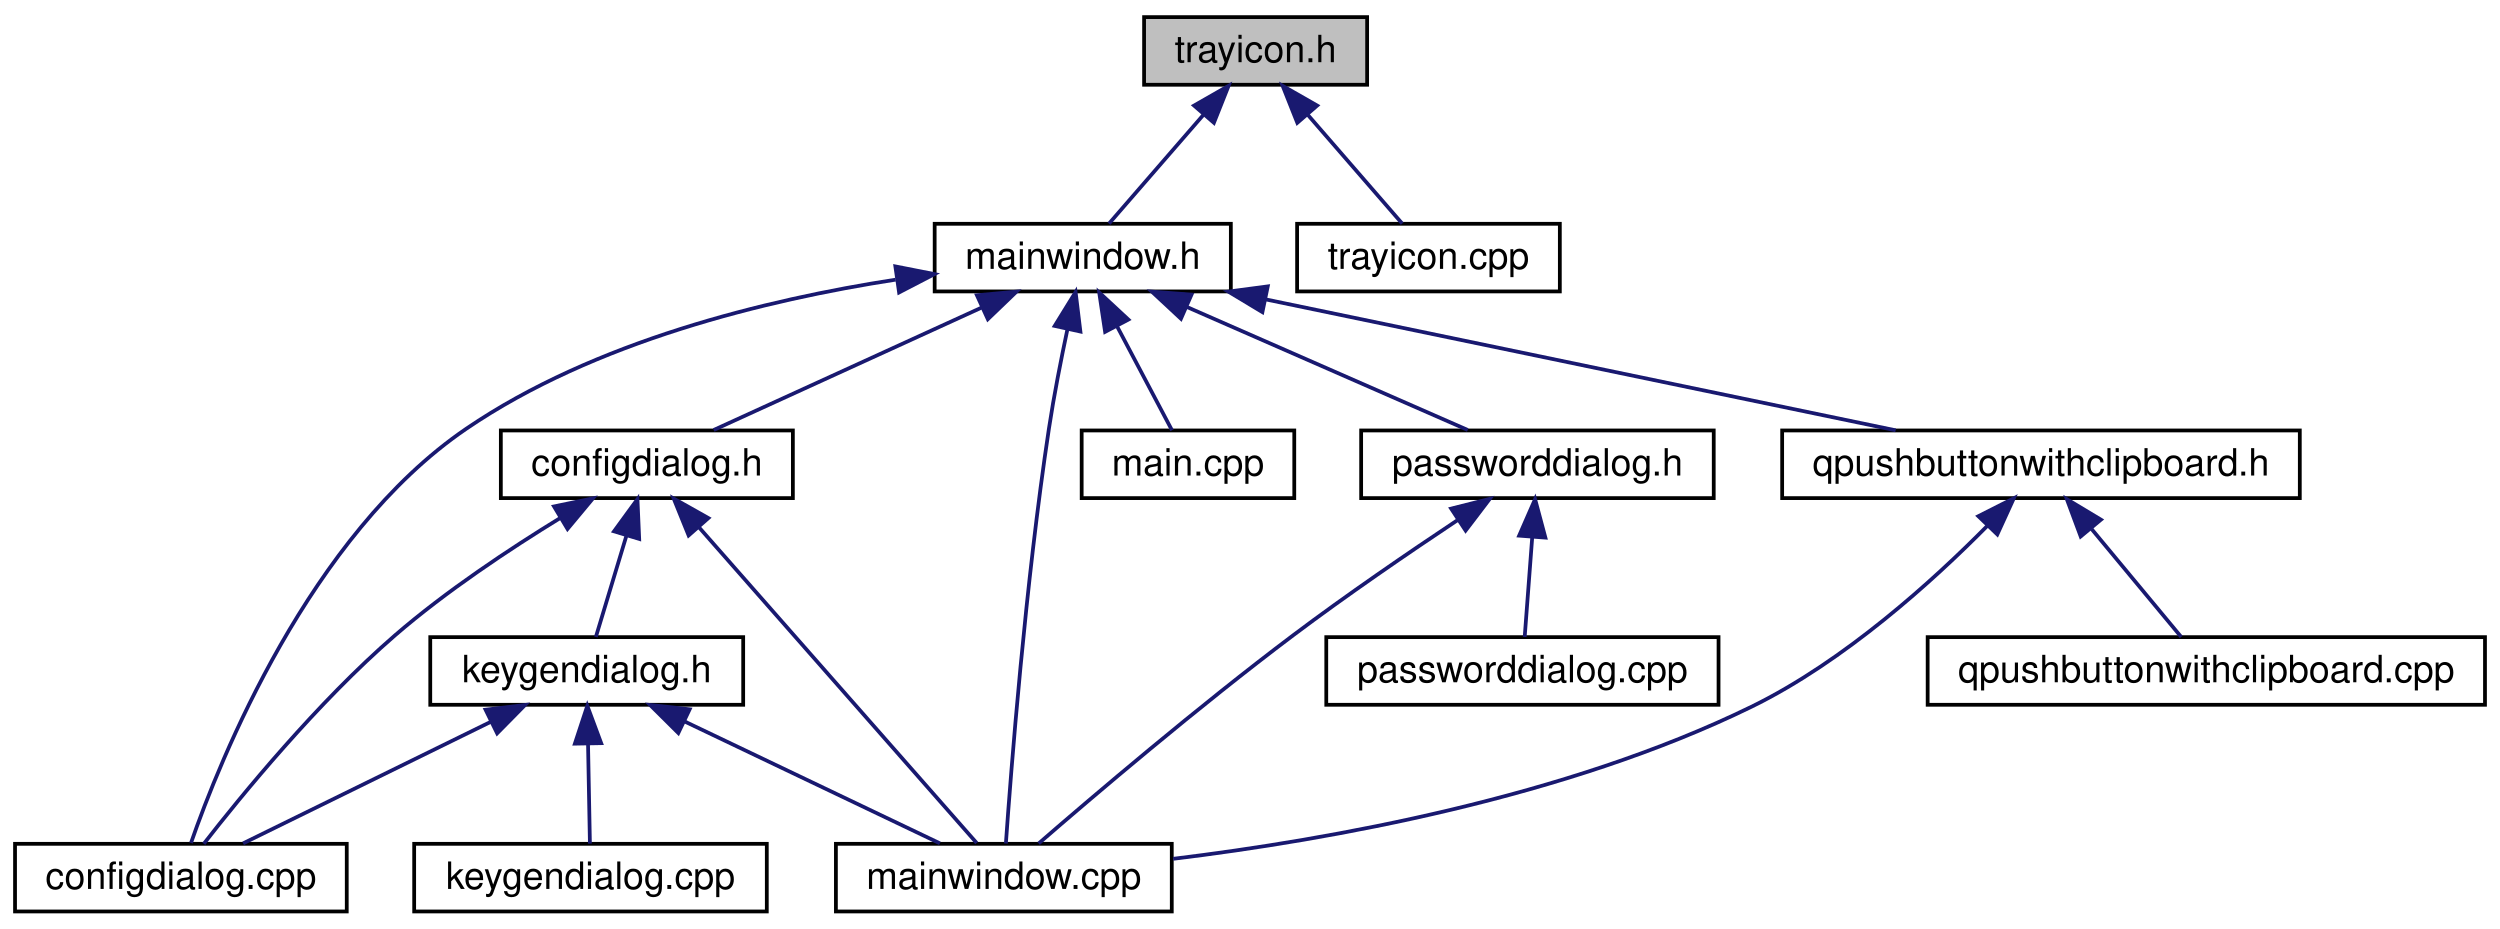
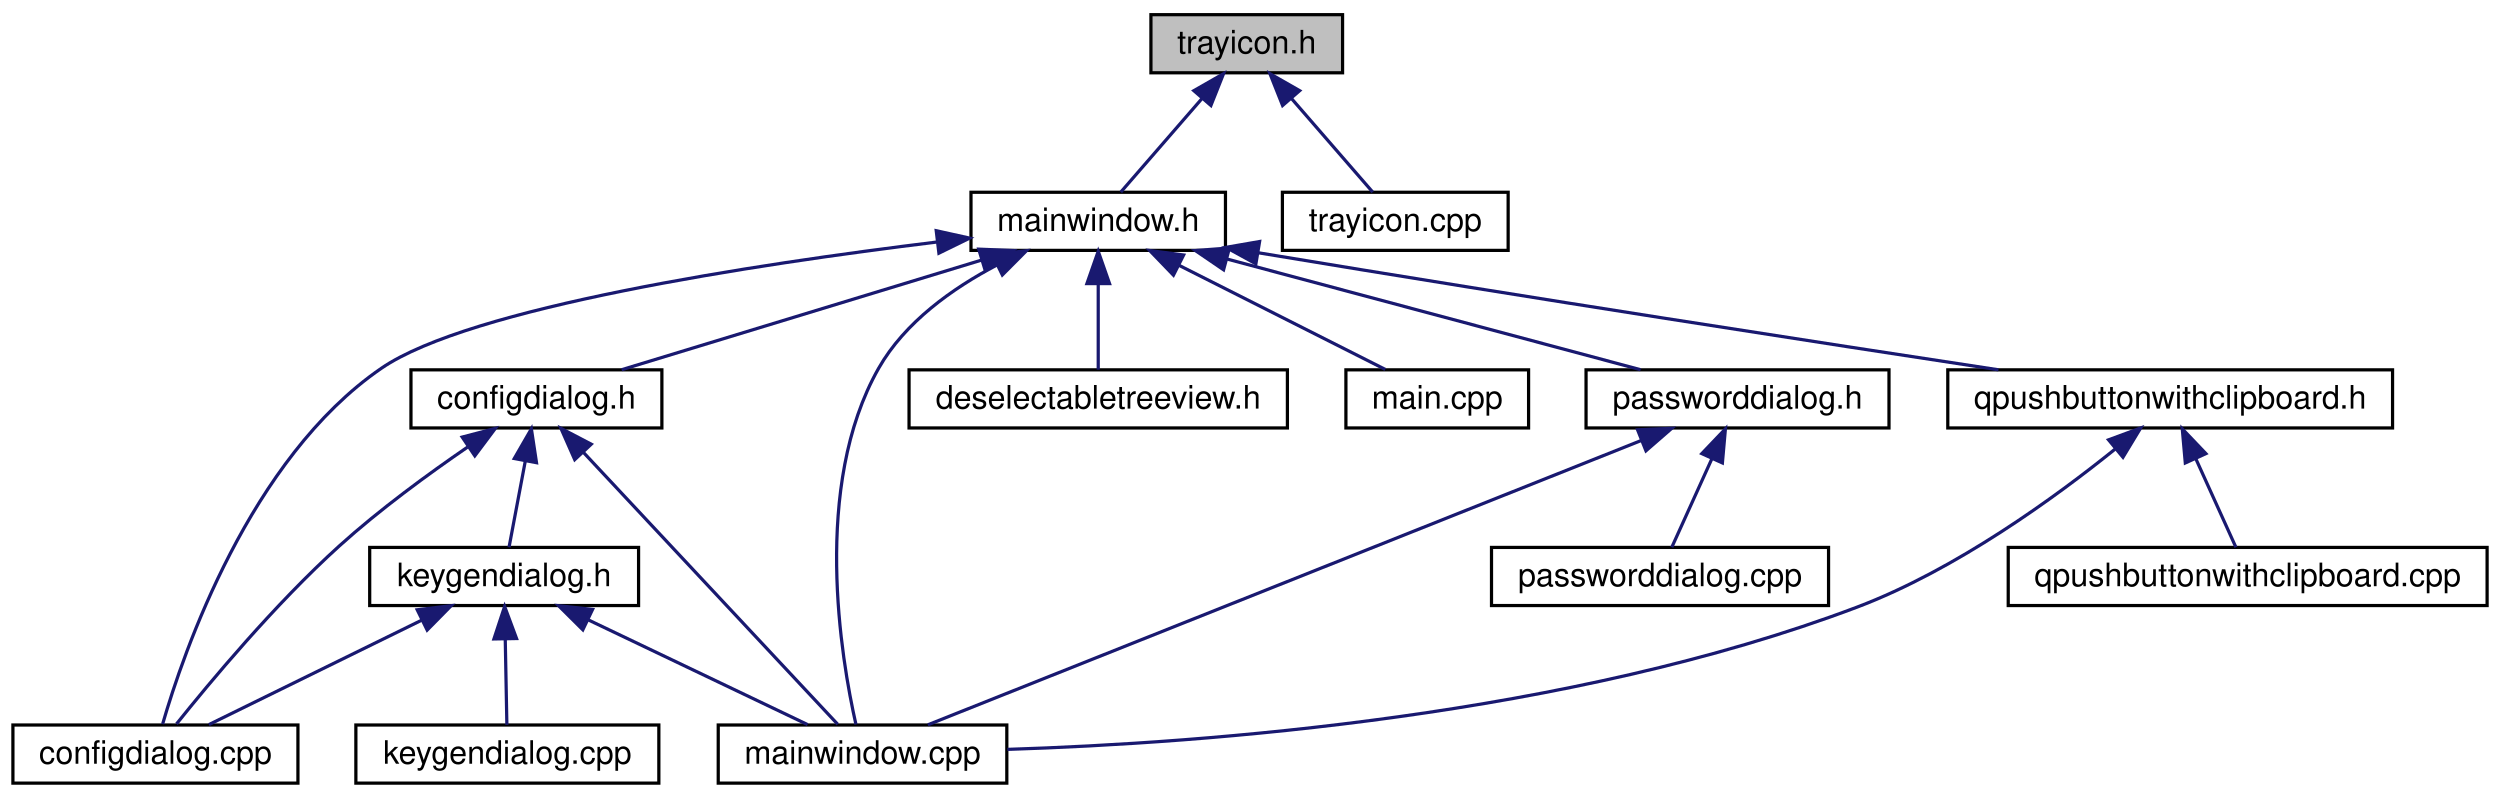
- <svg xmlns="http://www.w3.org/2000/svg" xmlns:xlink="http://www.w3.org/1999/xlink" width="665pt" height="247pt" viewBox="0.00 0.00 665.29 247.00">
+ <svg xmlns="http://www.w3.org/2000/svg" xmlns:xlink="http://www.w3.org/1999/xlink" width="774pt" height="247pt" viewBox="0.00 0.00 774.29 247.00">
  <g id="graph0" class="graph" transform="scale(1 1) rotate(0) translate(4 243)">
    <g id="node1" class="node">
-       <polygon fill="#bfbfbf" stroke="black" points="300.46,-220.5 300.46,-238.5 359.815,-238.5 359.815,-220.5 300.46,-220.5" />
-       <text text-anchor="middle" x="330.138" y="-226.5" font-family="Helvetica,sans-Serif" font-size="10.00">trayicon.h</text>
+       <polygon fill="#bfbfbf" stroke="black" points="352.46,-220.5 352.46,-238.5 411.815,-238.5 411.815,-220.5 352.46,-220.5" />
+       <text text-anchor="middle" x="382.138" y="-226.5" font-family="Helvetica,sans-Serif" font-size="10.00">trayicon.h</text>
    </g>
    <g id="node2" class="node">
      <g id="a_node2">
        <a xlink:href="mainwindow_8h.html" target="_top" xlink:title="mainwindow.h">
-           <polygon fill="none" stroke="black" points="244.729,-165.5 244.729,-183.5 323.546,-183.5 323.546,-165.5 244.729,-165.5" />
-           <text text-anchor="middle" x="284.138" y="-171.5" font-family="Helvetica,sans-Serif" font-size="10.00">mainwindow.h</text>
+           <polygon fill="none" stroke="black" points="296.729,-165.5 296.729,-183.5 375.546,-183.5 375.546,-165.5 296.729,-165.5" />
+           <text text-anchor="middle" x="336.138" y="-171.5" font-family="Helvetica,sans-Serif" font-size="10.00">mainwindow.h</text>
        </a>
      </g>
    </g>
    <g id="edge1" class="edge">
-       <path fill="none" stroke="midnightblue" d="M316.28,-212.533C307.977,-202.967 297.777,-191.214 291.124,-183.55" />
-       <polygon fill="midnightblue" stroke="midnightblue" points="313.752,-214.961 322.95,-220.219 319.039,-210.372 313.752,-214.961" />
+       <path fill="none" stroke="midnightblue" d="M368.28,-212.533C359.977,-202.967 349.777,-191.214 343.124,-183.55" />
+       <polygon fill="midnightblue" stroke="midnightblue" points="365.752,-214.961 374.95,-220.219 371.039,-210.372 365.752,-214.961" />
    </g>
-     <g id="node13" class="node">
-       <g id="a_node13">
+     <g id="node14" class="node">
+       <g id="a_node14">
        <a xlink:href="trayicon_8cpp.html" target="_top" xlink:title="trayicon.cpp">
-           <polygon fill="none" stroke="black" points="341.18,-165.5 341.18,-183.5 411.096,-183.5 411.096,-165.5 341.18,-165.5" />
-           <text text-anchor="middle" x="376.138" y="-171.5" font-family="Helvetica,sans-Serif" font-size="10.00">trayicon.cpp</text>
+           <polygon fill="none" stroke="black" points="393.18,-165.5 393.18,-183.5 463.096,-183.5 463.096,-165.5 393.18,-165.5" />
+           <text text-anchor="middle" x="428.138" y="-171.5" font-family="Helvetica,sans-Serif" font-size="10.00">trayicon.cpp</text>
        </a>
      </g>
    </g>
-     <g id="edge18" class="edge">
-       <path fill="none" stroke="midnightblue" d="M343.996,-212.533C352.298,-202.967 362.499,-191.214 369.151,-183.55" />
-       <polygon fill="midnightblue" stroke="midnightblue" points="341.237,-210.372 337.325,-220.219 346.523,-214.961 341.237,-210.372" />
+     <g id="edge19" class="edge">
+       <path fill="none" stroke="midnightblue" d="M395.996,-212.533C404.298,-202.967 414.499,-191.214 421.151,-183.55" />
+       <polygon fill="midnightblue" stroke="midnightblue" points="393.237,-210.372 389.325,-220.219 398.523,-214.961 393.237,-210.372" />
    </g>
    <g id="node3" class="node">
      <g id="a_node3">
        <a xlink:href="configdialog_8h.html" target="_top" xlink:title="configdialog.h">
-           <polygon fill="none" stroke="black" points="129.281,-110.5 129.281,-128.5 206.995,-128.5 206.995,-110.5 129.281,-110.5" />
-           <text text-anchor="middle" x="168.138" y="-116.5" font-family="Helvetica,sans-Serif" font-size="10.00">configdialog.h</text>
+           <polygon fill="none" stroke="black" points="123.281,-110.5 123.281,-128.5 200.995,-128.5 200.995,-110.5 123.281,-110.5" />
+           <text text-anchor="middle" x="162.138" y="-116.5" font-family="Helvetica,sans-Serif" font-size="10.00">configdialog.h</text>
        </a>
      </g>
    </g>
    <g id="edge2" class="edge">
-       <path fill="none" stroke="midnightblue" d="M257.399,-161.283C235.449,-151.254 204.98,-137.333 185.921,-128.625" />
-       <polygon fill="midnightblue" stroke="midnightblue" points="255.97,-164.478 266.52,-165.45 258.879,-158.111 255.97,-164.478" />
+       <path fill="none" stroke="midnightblue" d="M299.922,-162.469C266.687,-152.345 218.236,-137.588 188.528,-128.538" />
+       <polygon fill="midnightblue" stroke="midnightblue" points="299.125,-165.885 309.711,-165.45 301.165,-159.188 299.125,-165.885" />
    </g>
    <g id="node4" class="node">
      <g id="a_node4">
        <a xlink:href="configdialog_8cpp.html" target="_top" xlink:title="configdialog.cpp">
          <polygon fill="none" stroke="black" points="0,-0.5 0,-18.5 88.275,-18.5 88.275,-0.5 0,-0.5" />
          <text text-anchor="middle" x="44.138" y="-6.5" font-family="Helvetica,sans-Serif" font-size="10.00">configdialog.cpp</text>
        </a>
      </g>
    </g>
    <g id="edge9" class="edge">
-       <path fill="none" stroke="midnightblue" d="M234.343,-168.634C199.843,-163.299 154.176,-152.166 120.138,-129 78.314,-100.535 54.436,-40.625 46.828,-18.734" />
-       <polygon fill="midnightblue" stroke="midnightblue" points="234.271,-172.159 244.666,-170.11 235.262,-165.23 234.271,-172.159" />
+       <path fill="none" stroke="midnightblue" d="M286.12,-168.08C229.489,-161.156 141.531,-147.779 114.138,-129 73.342,-101.033 52.753,-40.816 46.366,-18.788" />
+       <polygon fill="midnightblue" stroke="midnightblue" points="285.964,-171.586 296.308,-169.298 286.794,-164.635 285.964,-171.586" />
    </g>
    <g id="node7" class="node">
      <g id="a_node7">
        <a xlink:href="mainwindow_8cpp.html" target="_top" xlink:title="mainwindow.cpp">
          <polygon fill="none" stroke="black" points="218.448,-0.5 218.448,-18.5 307.827,-18.5 307.827,-0.5 218.448,-0.5" />
          <text text-anchor="middle" x="263.138" y="-6.5" font-family="Helvetica,sans-Serif" font-size="10.00">mainwindow.cpp</text>
        </a>
      </g>
    </g>
-     <g id="edge11" class="edge">
-       <path fill="none" stroke="midnightblue" d="M280.087,-155.547C278.372,-147.466 276.468,-137.787 275.138,-129 268.886,-87.701 265.029,-37.796 263.68,-18.581" />
-       <polygon fill="midnightblue" stroke="midnightblue" points="276.674,-156.324 282.236,-165.341 283.511,-154.823 276.674,-156.324" />
+     <g id="edge12" class="edge">
+       <path fill="none" stroke="midnightblue" d="M304.691,-160.932C290.991,-153.734 276.237,-143.252 268.138,-129 247.384,-92.479 256.532,-38.914 261.104,-18.661" />
+       <polygon fill="midnightblue" stroke="midnightblue" points="303.387,-164.189 313.913,-165.396 306.438,-157.889 303.387,-164.189" />
    </g>
    <g id="node8" class="node">
      <g id="a_node8">
-         <a xlink:href="main_8cpp.html" target="_top" xlink:title="main.cpp">
-           <polygon fill="none" stroke="black" points="283.85,-110.5 283.85,-128.5 340.426,-128.5 340.426,-110.5 283.85,-110.5" />
-           <text text-anchor="middle" x="312.138" y="-116.5" font-family="Helvetica,sans-Serif" font-size="10.00">main.cpp</text>
+         <a xlink:href="deselectabletreeview_8h.html" target="_top" xlink:title="deselectabletreeview.h">
+           <polygon fill="none" stroke="black" points="277.547,-110.5 277.547,-128.5 394.729,-128.5 394.729,-110.5 277.547,-110.5" />
+           <text text-anchor="middle" x="336.138" y="-116.5" font-family="Helvetica,sans-Serif" font-size="10.00">deselectabletreeview.h</text>
        </a>
      </g>
    </g>
    <g id="edge10" class="edge">
-       <path fill="none" stroke="midnightblue" d="M293.191,-156.363C298.125,-147.024 303.999,-135.905 307.885,-128.55" />
-       <polygon fill="midnightblue" stroke="midnightblue" points="290.089,-154.742 288.513,-165.219 296.279,-158.012 290.089,-154.742" />
+       <path fill="none" stroke="midnightblue" d="M336.138,-155.175C336.138,-146.094 336.138,-135.595 336.138,-128.55" />
+       <polygon fill="midnightblue" stroke="midnightblue" points="332.638,-155.219 336.138,-165.219 339.638,-155.219 332.638,-155.219" />
    </g>
    <g id="node9" class="node">
      <g id="a_node9">
-         <a xlink:href="passworddialog_8h.html" target="_top" xlink:title="passworddialog.h">
-           <polygon fill="none" stroke="black" points="358.224,-110.5 358.224,-128.5 452.051,-128.5 452.051,-110.5 358.224,-110.5" />
-           <text text-anchor="middle" x="405.138" y="-116.5" font-family="Helvetica,sans-Serif" font-size="10.00">passworddialog.h</text>
+         <a xlink:href="main_8cpp.html" target="_top" xlink:title="main.cpp">
+           <polygon fill="none" stroke="black" points="412.85,-110.5 412.85,-128.5 469.426,-128.5 469.426,-110.5 412.85,-110.5" />
+           <text text-anchor="middle" x="441.138" y="-116.5" font-family="Helvetica,sans-Serif" font-size="10.00">main.cpp</text>
        </a>
      </g>
    </g>
-     <g id="edge12" class="edge">
-       <path fill="none" stroke="midnightblue" d="M311.721,-161.418C334.639,-151.379 366.618,-137.372 386.587,-128.625" />
-       <polygon fill="midnightblue" stroke="midnightblue" points="310.271,-158.232 302.515,-165.45 313.079,-164.644 310.271,-158.232" />
+     <g id="edge11" class="edge">
+       <path fill="none" stroke="midnightblue" d="M361.146,-160.877C380.949,-150.881 408.021,-137.216 425.04,-128.625" />
+       <polygon fill="midnightblue" stroke="midnightblue" points="359.435,-157.82 352.085,-165.45 362.589,-164.069 359.435,-157.82" />
    </g>
-     <g id="node11" class="node">
-       <g id="a_node11">
-         <a xlink:href="qpushbuttonwithclipboard_8h.html" target="_top" xlink:title="qpushbuttonwithclipboard.h">
-           <polygon fill="none" stroke="black" points="470.261,-110.5 470.261,-128.5 608.014,-128.5 608.014,-110.5 470.261,-110.5" />
-           <text text-anchor="middle" x="539.138" y="-116.5" font-family="Helvetica,sans-Serif" font-size="10.00">qpushbuttonwithclipboard.h</text>
+     <g id="node10" class="node">
+       <g id="a_node10">
+         <a xlink:href="passworddialog_8h.html" target="_top" xlink:title="passworddialog.h">
+           <polygon fill="none" stroke="black" points="487.224,-110.5 487.224,-128.5 581.051,-128.5 581.051,-110.5 487.224,-110.5" />
+           <text text-anchor="middle" x="534.138" y="-116.5" font-family="Helvetica,sans-Serif" font-size="10.00">passworddialog.h</text>
        </a>
      </g>
    </g>
-     <g id="edge15" class="edge">
-       <path fill="none" stroke="midnightblue" d="M332.865,-163.372C381.609,-153.241 455.61,-137.861 500.463,-128.538" />
-       <polygon fill="midnightblue" stroke="midnightblue" points="331.945,-159.989 322.867,-165.45 333.37,-166.842 331.945,-159.989" />
+     <g id="edge13" class="edge">
+       <path fill="none" stroke="midnightblue" d="M375.89,-162.859C413.739,-152.728 469.864,-137.705 504.108,-128.538" />
+       <polygon fill="midnightblue" stroke="midnightblue" points="374.965,-159.484 366.21,-165.45 376.775,-166.246 374.965,-159.484" />
+     </g>
+     <g id="node12" class="node">
+       <g id="a_node12">
+         <a xlink:href="qpushbuttonwithclipboard_8h.html" target="_top" xlink:title="qpushbuttonwithclipboard.h">
+           <polygon fill="none" stroke="black" points="599.261,-110.5 599.261,-128.5 737.014,-128.5 737.014,-110.5 599.261,-110.5" />
+           <text text-anchor="middle" x="668.138" y="-116.5" font-family="Helvetica,sans-Serif" font-size="10.00">qpushbuttonwithclipboard.h</text>
+         </a>
+       </g>
+     </g>
+     <g id="edge16" class="edge">
+       <path fill="none" stroke="midnightblue" d="M385.585,-164.783C471.379,-150.529 559.978,-136.865 614.959,-128.51" />
+       <polygon fill="midnightblue" stroke="midnightblue" points="384.968,-161.338 375.68,-166.434 386.119,-168.242 384.968,-161.338" />
    </g>
    <g id="edge3" class="edge">
-       <path fill="none" stroke="midnightblue" d="M145.151,-105.244C131.721,-97.02 114.785,-85.797 101.138,-74 80.516,-56.175 60.092,-31.169 50.234,-18.513" />
-       <polygon fill="midnightblue" stroke="midnightblue" points="143.427,-108.291 153.804,-110.429 147.025,-102.287 143.427,-108.291" />
+       <path fill="none" stroke="midnightblue" d="M140.833,-104.589C128.719,-96.287 113.539,-85.205 101.138,-74 81.132,-55.924 60.763,-31.455 50.658,-18.819" />
+       <polygon fill="midnightblue" stroke="midnightblue" points="139.151,-107.676 149.402,-110.352 143.057,-101.867 139.151,-107.676" />
    </g>
    <g id="node5" class="node">
      <g id="a_node5">
        <a xlink:href="keygendialog_8h.html" target="_top" xlink:title="keygendialog.h">
          <polygon fill="none" stroke="black" points="110.5,-55.5 110.5,-73.5 193.775,-73.5 193.775,-55.5 110.5,-55.5" />
          <text text-anchor="middle" x="152.138" y="-61.5" font-family="Helvetica,sans-Serif" font-size="10.00">keygendialog.h</text>
        </a>
      </g>
    </g>
    <g id="edge4" class="edge">
-       <path fill="none" stroke="midnightblue" d="M162.696,-100.473C159.934,-91.326 156.718,-80.672 154.568,-73.55" />
-       <polygon fill="midnightblue" stroke="midnightblue" points="159.397,-101.657 165.638,-110.219 166.098,-99.634 159.397,-101.657" />
+       <path fill="none" stroke="midnightblue" d="M158.68,-100.175C156.967,-91.094 154.986,-80.595 153.656,-73.55" />
+       <polygon fill="midnightblue" stroke="midnightblue" points="155.282,-101.041 160.575,-110.219 162.16,-99.743 155.282,-101.041" />
    </g>
    <g id="edge8" class="edge">
-       <path fill="none" stroke="midnightblue" d="M181.978,-102.766C202.471,-79.469 240.157,-36.625 255.914,-18.712" />
-       <polygon fill="midnightblue" stroke="midnightblue" points="179.255,-100.562 175.278,-110.382 184.511,-105.186 179.255,-100.562" />
+       <path fill="none" stroke="midnightblue" d="M176.566,-103.071C198.287,-79.845 238.632,-36.704 255.458,-18.712" />
+       <polygon fill="midnightblue" stroke="midnightblue" points="174.003,-100.688 169.729,-110.382 179.116,-105.469 174.003,-100.688" />
    </g>
    <g id="edge5" class="edge">
      <path fill="none" stroke="midnightblue" d="M126.692,-51.013C106.299,-41.005 78.28,-27.255 60.695,-18.625" />
      <polygon fill="midnightblue" stroke="midnightblue" points="125.216,-54.187 135.735,-55.45 128.299,-47.903 125.216,-54.187" />
    </g>
    <g id="node6" class="node">
      <g id="a_node6">
        <a xlink:href="keygendialog_8cpp.html" target="_top" xlink:title="keygendialog.cpp">
          <polygon fill="none" stroke="black" points="106.219,-0.5 106.219,-18.5 200.056,-18.5 200.056,-0.5 106.219,-0.5" />
          <text text-anchor="middle" x="153.138" y="-6.5" font-family="Helvetica,sans-Serif" font-size="10.00">keygendialog.cpp</text>
        </a>
      </g>
    </g>
    <g id="edge6" class="edge">
      <path fill="none" stroke="midnightblue" d="M152.483,-45.175C152.655,-36.094 152.853,-25.595 152.986,-18.55" />
      <polygon fill="midnightblue" stroke="midnightblue" points="148.983,-45.154 152.294,-55.219 155.982,-45.287 148.983,-45.154" />
    </g>
    <g id="edge7" class="edge">
      <path fill="none" stroke="midnightblue" d="M178.291,-51.013C199.25,-41.005 228.047,-27.255 246.121,-18.625" />
      <polygon fill="midnightblue" stroke="midnightblue" points="176.512,-47.983 168.996,-55.45 179.528,-54.3 176.512,-47.983" />
    </g>
-     <g id="edge13" class="edge">
-       <path fill="none" stroke="midnightblue" d="M383.831,-104.61C370.976,-96.059 354.384,-84.718 340.138,-74 314.937,-55.041 286.65,-30.945 272.403,-18.598" />
-       <polygon fill="midnightblue" stroke="midnightblue" points="382.169,-107.707 392.443,-110.294 386.025,-101.864 382.169,-107.707" />
+     <g id="edge14" class="edge">
+       <path fill="none" stroke="midnightblue" d="M504.478,-106.68C448.97,-84.558 330.735,-37.439 283.373,-18.564" />
+       <polygon fill="midnightblue" stroke="midnightblue" points="503.183,-109.932 513.769,-110.382 505.775,-103.429 503.183,-109.932" />
    </g>
-     <g id="node10" class="node">
-       <g id="a_node10">
+     <g id="node11" class="node">
+       <g id="a_node11">
        <a xlink:href="passworddialog_8cpp.html" target="_top" xlink:title="passworddialog.cpp">
-           <polygon fill="none" stroke="black" points="348.943,-55.5 348.943,-73.5 453.332,-73.5 453.332,-55.5 348.943,-55.5" />
-           <text text-anchor="middle" x="401.138" y="-61.5" font-family="Helvetica,sans-Serif" font-size="10.00">passworddialog.cpp</text>
+           <polygon fill="none" stroke="black" points="457.943,-55.5 457.943,-73.5 562.332,-73.5 562.332,-55.5 457.943,-55.5" />
+           <text text-anchor="middle" x="510.138" y="-61.5" font-family="Helvetica,sans-Serif" font-size="10.00">passworddialog.cpp</text>
        </a>
      </g>
    </g>
-     <g id="edge14" class="edge">
-       <path fill="none" stroke="midnightblue" d="M403.755,-100.175C403.069,-91.094 402.277,-80.595 401.745,-73.55" />
-       <polygon fill="midnightblue" stroke="midnightblue" points="400.27,-100.511 404.513,-110.219 407.25,-99.984 400.27,-100.511" />
+     <g id="edge15" class="edge">
+       <path fill="none" stroke="midnightblue" d="M526.244,-101.068C522.043,-91.79 517.078,-80.827 513.783,-73.55" />
+       <polygon fill="midnightblue" stroke="midnightblue" points="523.074,-102.553 530.388,-110.219 529.451,-99.665 523.074,-102.553" />
    </g>
-     <g id="edge16" class="edge">
-       <path fill="none" stroke="midnightblue" d="M524.909,-103.168C510.485,-88.565 486.829,-67.074 462.138,-55 412.684,-30.817 349.885,-19.594 308.2,-14.509" />
-       <polygon fill="midnightblue" stroke="midnightblue" points="522.468,-105.68 531.92,-110.468 527.517,-100.831 522.468,-105.68" />
+     <g id="edge17" class="edge">
+       <path fill="none" stroke="midnightblue" d="M651.238,-104.087C632.82,-89.22 601.855,-66.617 571.138,-55 481.944,-21.269 369.334,-12.897 307.994,-10.95" />
+       <polygon fill="midnightblue" stroke="midnightblue" points="649.056,-106.823 658.995,-110.493 653.514,-101.426 649.056,-106.823" />
    </g>
-     <g id="node12" class="node">
-       <g id="a_node12">
+     <g id="node13" class="node">
+       <g id="a_node13">
        <a xlink:href="qpushbuttonwithclipboard_8cpp.html" target="_top" xlink:title="qpushbuttonwithclipboard.cpp">
-           <polygon fill="none" stroke="black" points="508.98,-55.5 508.98,-73.5 657.295,-73.5 657.295,-55.5 508.98,-55.5" />
-           <text text-anchor="middle" x="583.138" y="-61.5" font-family="Helvetica,sans-Serif" font-size="10.00">qpushbuttonwithclipboard.cpp</text>
+           <polygon fill="none" stroke="black" points="617.98,-55.5 617.98,-73.5 766.295,-73.5 766.295,-55.5 617.98,-55.5" />
+           <text text-anchor="middle" x="692.138" y="-61.5" font-family="Helvetica,sans-Serif" font-size="10.00">qpushbuttonwithclipboard.cpp</text>
        </a>
      </g>
    </g>
-     <g id="edge17" class="edge">
-       <path fill="none" stroke="midnightblue" d="M552.634,-102.243C560.531,-92.73 570.156,-81.137 576.455,-73.55" />
-       <polygon fill="midnightblue" stroke="midnightblue" points="549.707,-100.289 546.013,-110.219 555.093,-104.76 549.707,-100.289" />
+     <g id="edge18" class="edge">
+       <path fill="none" stroke="midnightblue" d="M676.032,-101.068C680.233,-91.79 685.197,-80.827 688.493,-73.55" />
+       <polygon fill="midnightblue" stroke="midnightblue" points="672.824,-99.665 671.888,-110.219 679.201,-102.553 672.824,-99.665" />
    </g>
  </g>
</svg>
